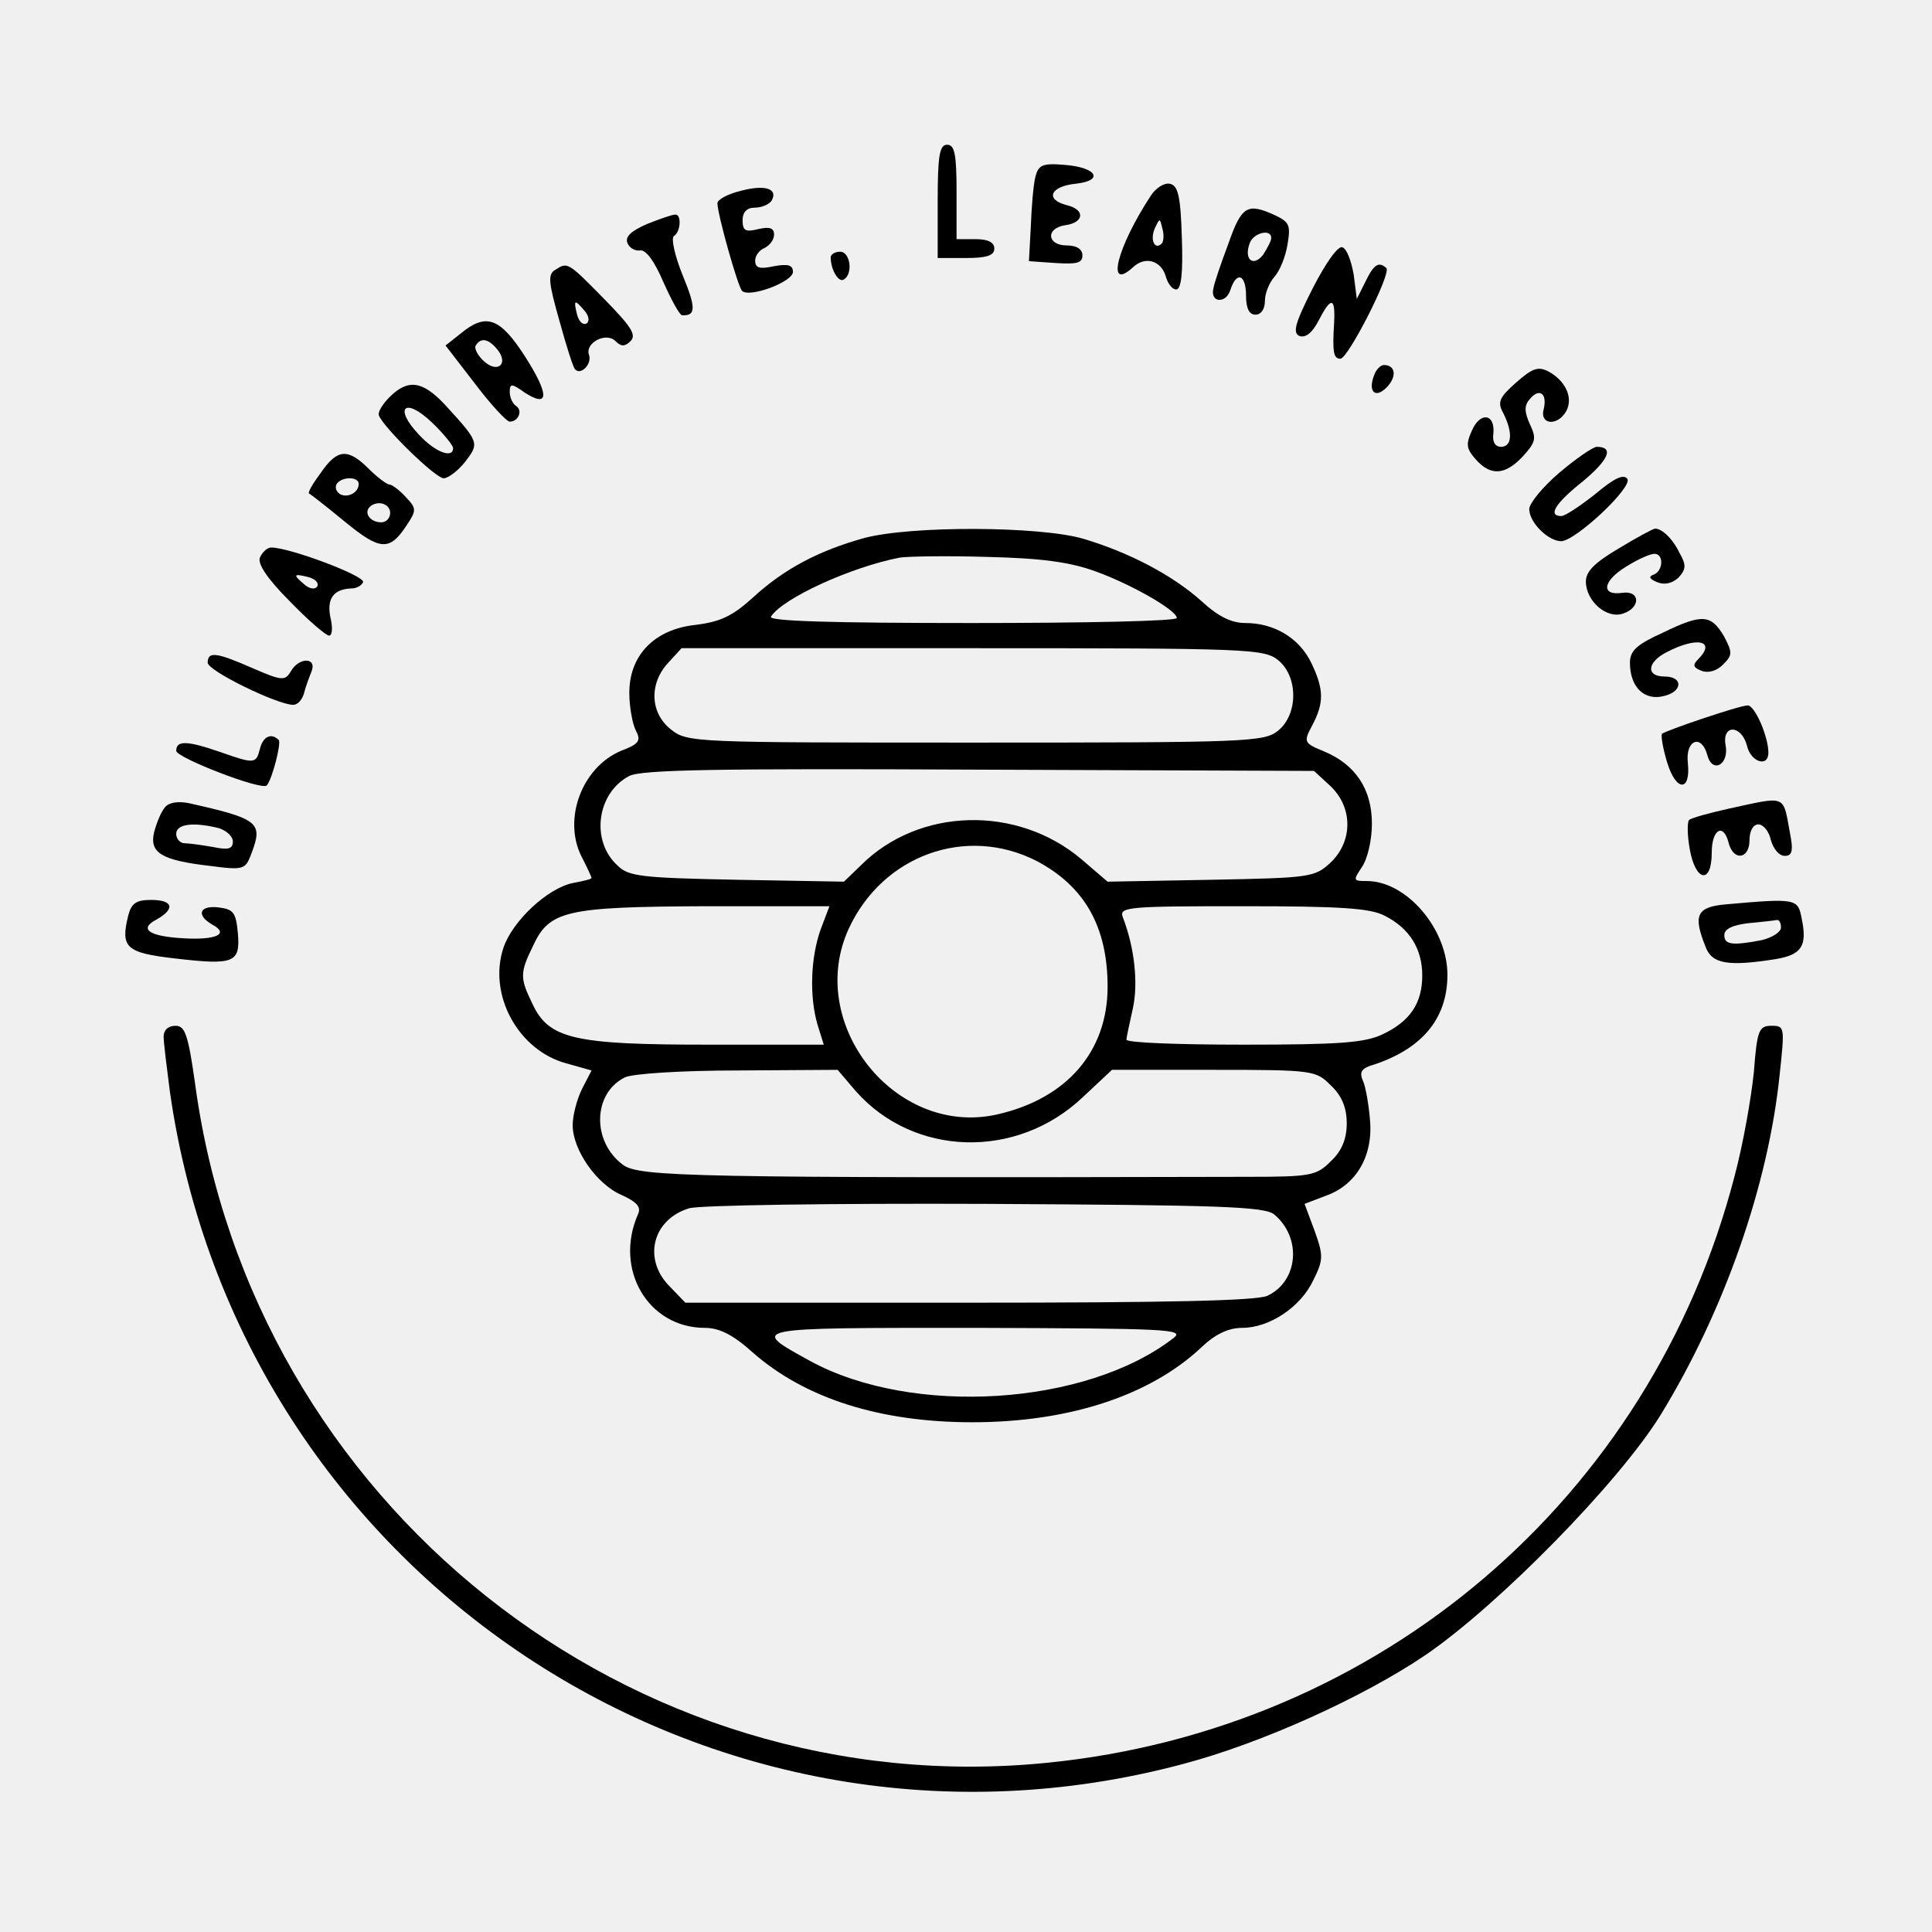
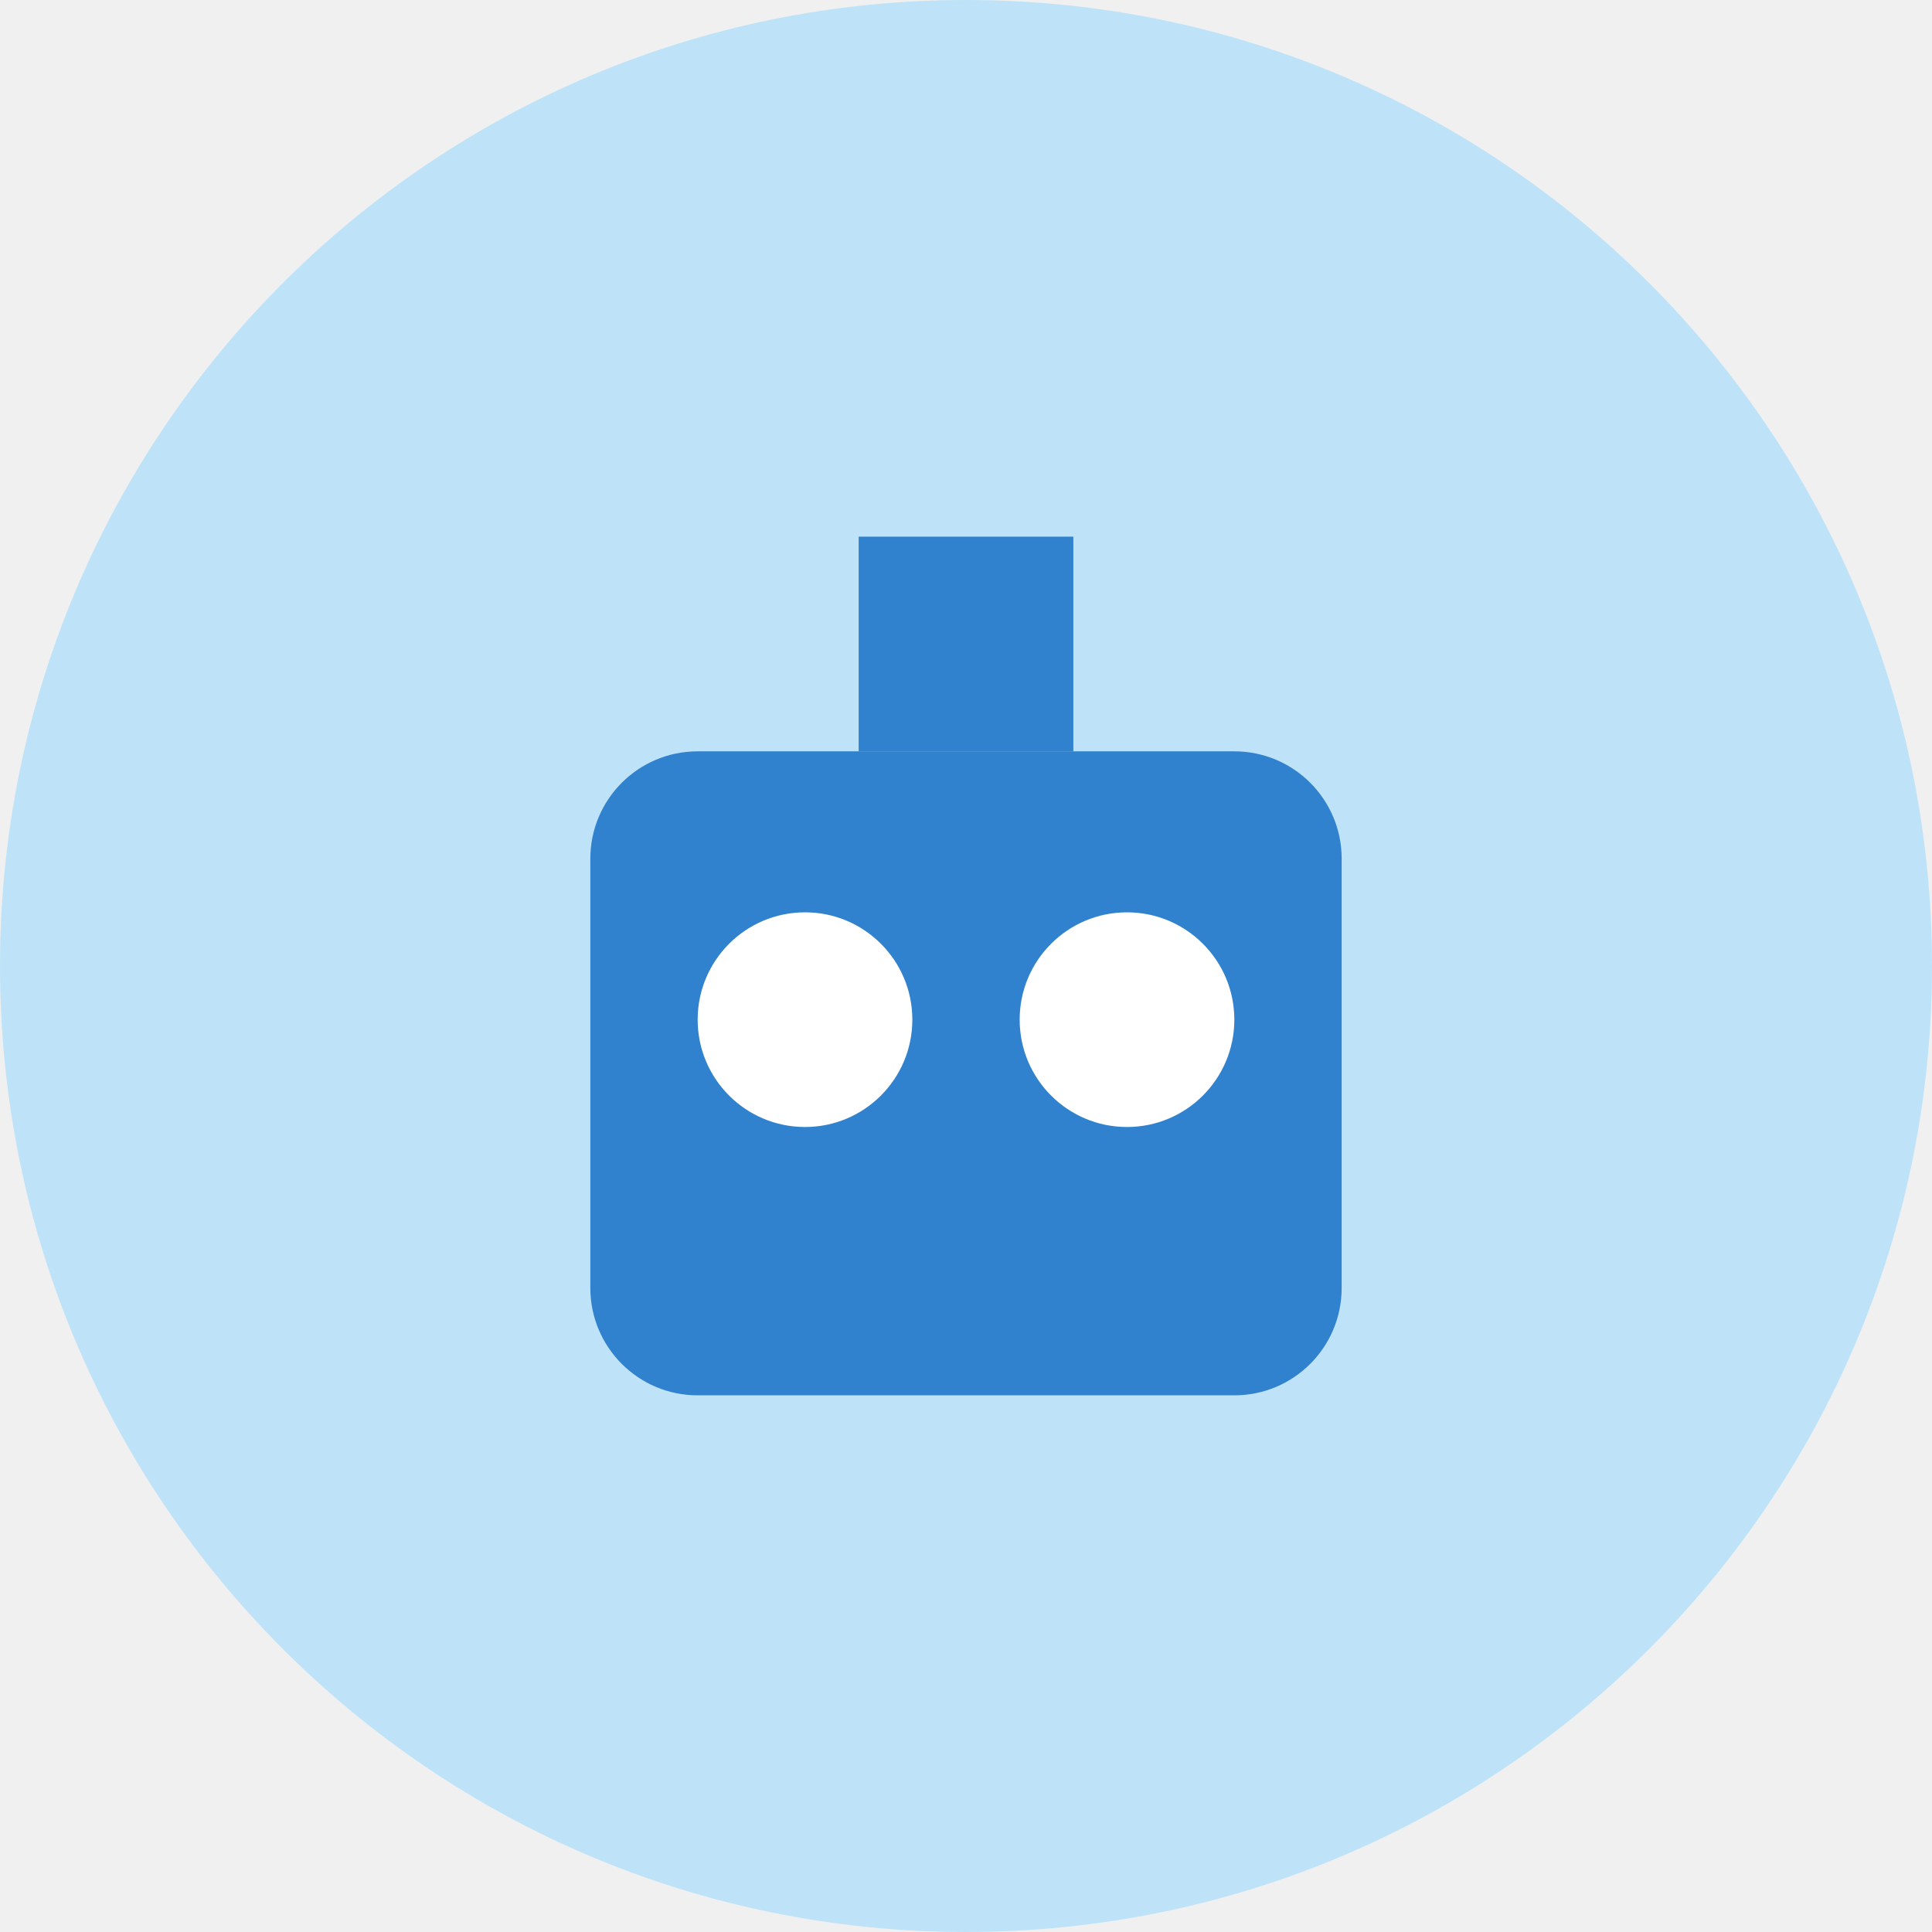
- <svg xmlns="http://www.w3.org/2000/svg" version="1.0" width="307pt" height="307pt" viewBox="0 0 307 307" preserveAspectRatio="xMidYMid meet">
-   <g transform="translate(0,307) scale(0.1,-0.1)" fill="#000000" stroke="none">
-     <path d="M1490 2750 l0 -90 45 0 c33 0 45 4 45 15 0 10 -10 15 -30 15 l-30 0 0 75 c0 60 -3 75 -15 75 -12 0 -15 -17 -15 -90z" />
-     <path d="M1645 2788 c-3 -13 -6 -48 -7 -78 l-3 -55 43 -3 c33 -2 42 0 42 12 0 10 -9 16 -25 16 -31 0 -34 27 -3 32 31 4 33 25 3 32 -35 9 -26 30 14 34 46 5 34 26 -17 30 -36 3 -42 0 -47 -20z" />
-     <path d="M1178 2767 c-21 -5 -38 -14 -38 -20 0 -17 32 -131 39 -139 11 -12 81 14 81 30 0 11 -8 13 -30 9 -23 -5 -30 -3 -30 9 0 8 7 17 15 20 8 4 15 13 15 21 0 11 -7 13 -25 9 -20 -5 -25 -3 -25 14 0 13 7 20 19 20 11 0 23 5 27 11 11 19 -10 26 -48 16z" />
-     <path d="M1828 2758 c-53 -81 -71 -152 -28 -113 20 19 46 11 53 -16 3 -10 10 -19 16 -19 8 0 11 26 9 82 -2 67 -6 83 -19 86 -9 2 -23 -7 -31 -20z m18 -75 c-11 -11 -19 6 -11 24 8 17 8 17 12 0 3 -10 2 -21 -1 -24z" />
-     <path d="M1952 2683 c-12 -32 -23 -64 -24 -72 -5 -22 20 -24 27 -2 10 31 25 25 25 -9 0 -20 5 -30 15 -30 9 0 15 9 15 22 0 12 7 29 15 38 9 10 18 33 21 52 5 30 3 35 -20 46 -44 20 -53 15 -74 -45z m68 9 c0 -5 -6 -16 -13 -27 -16 -20 -31 -7 -21 19 6 16 34 23 34 8z" />
-     <path d="M1028 2714 c-25 -11 -35 -20 -31 -30 3 -8 12 -13 20 -12 9 2 23 -17 37 -50 13 -29 26 -53 30 -53 22 -1 22 12 1 63 -13 32 -19 60 -14 63 11 7 12 35 2 34 -5 0 -25 -7 -45 -15z" />
-     <path d="M2086 2612 c-29 -57 -32 -71 -21 -76 10 -3 20 5 30 24 20 39 27 38 25 -2 -3 -48 -1 -58 10 -58 12 0 81 135 73 144 -12 11 -20 6 -33 -21 l-14 -28 -5 39 c-4 22 -11 41 -18 43 -7 3 -27 -26 -47 -65z" />
-     <path d="M1320 2661 c0 -20 13 -41 21 -35 15 9 10 44 -6 44 -8 0 -15 -4 -15 -9z" />
-     <path d="M882 2641 c-12 -7 -10 -21 7 -81 11 -40 22 -75 25 -77 9 -10 27 9 22 23 -7 19 27 37 42 22 9 -9 15 -9 24 0 10 10 0 24 -42 67 -58 59 -58 59 -78 46z m47 -65 c7 -8 8 -17 3 -20 -6 -3 -12 3 -15 14 -6 24 -4 25 12 6z" />
-     <path d="M732 2540 l-24 -19 47 -61 c25 -33 50 -60 55 -60 14 0 21 18 10 25 -5 3 -10 13 -10 22 0 14 3 14 24 -1 39 -25 39 -3 0 58 -40 62 -62 69 -102 36z m58 -25 c19 -23 1 -39 -21 -19 -10 9 -16 21 -13 25 8 13 20 11 34 -6z" />
-     <path d="M2184 2475 c-11 -27 1 -39 19 -21 17 17 15 36 -4 36 -5 0 -12 -7 -15 -15z" />
-     <path d="M2409 2462 c-27 -24 -30 -31 -20 -49 15 -30 14 -53 -4 -53 -9 0 -14 8 -12 21 3 32 -21 35 -34 5 -10 -22 -9 -29 6 -46 24 -27 47 -25 75 5 20 22 22 28 11 51 -9 20 -9 30 0 40 15 18 28 9 22 -16 -7 -25 22 -28 36 -3 11 21 -1 48 -29 63 -16 8 -25 5 -51 -18z" />
-     <path d="M619 2439 c-11 -11 -19 -24 -17 -29 7 -19 90 -100 103 -100 7 0 23 12 34 26 23 30 23 31 -33 92 -35 37 -58 40 -87 11z m101 -81 c0 -17 -28 -7 -54 21 -41 43 -23 61 20 20 19 -18 34 -37 34 -41z" />
-     <path d="M2478 2319 c-27 -23 -48 -49 -48 -58 0 -21 30 -51 51 -51 23 1 113 85 105 99 -6 8 -20 2 -51 -24 -24 -19 -48 -35 -54 -35 -22 0 -10 20 34 55 42 35 50 55 22 55 -7 -1 -33 -19 -59 -41z" />
-     <path d="M510 2319 c-12 -16 -21 -31 -19 -33 2 -1 28 -21 57 -45 56 -46 71 -47 98 -6 16 24 16 27 -1 45 -10 11 -22 20 -26 20 -4 0 -19 11 -33 25 -33 33 -50 32 -76 -6z m60 -18 c0 -14 -18 -23 -30 -16 -6 4 -8 11 -5 16 8 12 35 12 35 0z m50 -46 c0 -8 -6 -15 -14 -15 -17 0 -28 14 -19 24 12 12 33 6 33 -9z" />
-     <path d="M1373 2215 c-72 -20 -127 -49 -176 -94 -33 -30 -52 -39 -92 -44 -65 -7 -105 -48 -105 -108 0 -22 5 -49 10 -59 9 -17 6 -22 -23 -33 -62 -26 -93 -108 -63 -168 9 -17 16 -33 16 -34 0 -2 -13 -5 -29 -8 -41 -8 -97 -61 -111 -103 -25 -75 24 -164 101 -184 l39 -11 -15 -29 c-8 -16 -15 -42 -15 -58 0 -39 38 -94 78 -111 24 -11 31 -19 26 -30 -39 -88 16 -181 106 -181 23 0 45 -11 76 -39 83 -73 202 -111 349 -111 153 0 282 42 364 119 22 21 43 31 65 31 43 0 93 33 113 76 16 32 16 39 2 78 l-16 43 34 13 c48 17 75 63 70 120 -2 25 -7 53 -11 62 -6 13 -3 19 10 24 82 25 124 74 124 145 0 73 -65 149 -128 149 -22 0 -22 1 -8 22 9 13 16 43 16 69 0 55 -26 94 -76 115 -32 13 -33 15 -19 41 19 36 19 57 -1 99 -19 40 -59 64 -105 64 -22 0 -43 10 -70 35 -46 41 -114 77 -188 99 -69 20 -273 21 -348 1z m368 -53 c58 -21 129 -62 129 -74 0 -5 -147 -8 -326 -8 -223 0 -323 3 -319 10 18 29 127 79 205 94 14 2 77 3 140 1 84 -2 130 -8 171 -23z m290 -141 c32 -26 32 -86 0 -112 -22 -18 -49 -19 -481 -19 -448 0 -458 0 -484 21 -33 26 -35 73 -4 106 l21 23 463 0 c436 0 463 -1 485 -19z m83 -200 c36 -34 36 -88 0 -122 -25 -23 -32 -24 -190 -27 l-164 -3 -42 36 c-102 86 -258 82 -350 -10 l-27 -26 -169 3 c-149 3 -173 5 -190 22 -44 39 -34 116 18 143 20 10 141 12 557 10 l531 -2 26 -24z m-467 -119 c76 -40 113 -104 113 -200 0 -103 -65 -178 -176 -203 -162 -36 -305 145 -235 296 54 116 186 164 298 107z m-343 -109 c-16 -45 -18 -106 -5 -151 l10 -32 -184 0 c-213 0 -253 9 -279 65 -20 41 -20 49 1 92 26 56 52 62 274 63 l197 0 -14 -37z m896 22 c40 -20 60 -53 60 -95 0 -44 -19 -73 -64 -94 -28 -13 -69 -16 -220 -16 -102 0 -186 3 -186 8 0 4 5 26 10 49 9 40 3 97 -16 146 -6 16 11 17 190 17 155 0 203 -3 226 -15z m-840 -279 c92 -104 255 -109 360 -10 l47 44 162 0 c159 0 162 -1 186 -25 17 -16 25 -35 25 -60 0 -25 -8 -44 -25 -60 -23 -23 -31 -25 -132 -25 -883 -2 -967 0 -993 19 -50 37 -48 114 3 139 12 6 91 11 180 11 l158 1 29 -34z m665 -196 c44 -37 38 -106 -11 -129 -17 -8 -162 -11 -475 -11 l-450 0 -24 25 c-44 43 -29 107 30 125 17 5 228 8 471 7 370 -2 444 -4 459 -17z m-160 -196 c-139 -108 -415 -125 -577 -37 -98 54 -101 53 263 53 303 -1 332 -2 314 -16z" />
-     <path d="M2573 2199 c-39 -23 -53 -37 -53 -53 0 -31 33 -60 59 -51 28 9 28 37 -1 33 -34 -5 -32 18 5 41 19 12 39 21 46 21 15 0 14 -27 -1 -33 -9 -3 -7 -7 5 -12 12 -5 24 -2 34 7 12 13 13 20 2 39 -11 23 -28 39 -39 39 -3 0 -29 -14 -57 -31z" />
-     <path d="M413 2184 c-4 -10 12 -34 48 -70 29 -30 57 -54 62 -54 5 0 6 13 2 29 -6 30 5 45 34 46 8 0 16 5 18 10 3 10 -117 55 -146 55 -6 0 -14 -7 -18 -16z m91 -46 c-3 -5 -12 -4 -20 3 -19 16 -18 18 6 12 11 -3 17 -9 14 -15z" />
-     <path d="M2643 2065 c-42 -19 -53 -29 -53 -48 0 -39 23 -61 54 -53 30 7 31 31 1 31 -30 0 -28 23 4 39 48 25 79 18 49 -12 -9 -9 -7 -13 6 -18 11 -4 24 0 34 10 15 15 15 19 2 44 -21 36 -35 37 -97 7z" />
-     <path d="M330 2017 c0 -13 111 -67 136 -67 7 0 14 8 17 18 2 9 8 25 12 35 9 23 -20 23 -33 0 -9 -15 -14 -15 -60 5 -59 26 -72 27 -72 9z" />
-     <path d="M2705 1928 c-33 -11 -62 -22 -64 -24 -2 -2 1 -22 8 -45 14 -47 38 -48 33 -1 -4 37 22 46 31 12 8 -30 35 -15 29 16 -6 33 25 33 34 -1 6 -26 34 -35 34 -11 0 26 -22 76 -33 75 -7 0 -39 -10 -72 -21z" />
-     <path d="M413 1880 c-6 -24 -9 -24 -63 -5 -52 18 -70 19 -70 2 0 -11 137 -64 144 -55 9 11 23 67 19 72 -12 12 -25 6 -30 -14z" />
-     <path d="M262 1787 c-6 -7 -13 -24 -17 -39 -8 -33 11 -45 89 -54 54 -7 56 -6 66 21 18 48 11 54 -101 79 -16 3 -31 1 -37 -7z m86 -33 c12 -4 22 -13 22 -21 0 -12 -7 -14 -31 -9 -17 3 -38 6 -45 6 -8 0 -14 7 -14 15 0 16 28 19 68 9z" />
-     <path d="M2747 1785 c-32 -7 -60 -15 -63 -18 -3 -3 -3 -24 1 -46 9 -52 35 -57 35 -6 0 38 19 48 27 15 8 -29 33 -25 33 5 0 15 6 25 14 25 8 0 17 -11 20 -25 4 -14 13 -25 22 -25 12 0 14 8 8 38 -11 60 -5 57 -97 37z" />
-     <path d="M204 1616 c-13 -52 -4 -60 74 -69 94 -11 104 -7 100 40 -3 33 -7 38 -30 41 -31 4 -37 -12 -11 -27 28 -15 7 -25 -45 -22 -56 3 -72 15 -43 30 30 17 26 31 -9 31 -23 0 -31 -5 -36 -24z" />
-     <path d="M2743 1633 c-47 -4 -53 -17 -33 -67 10 -28 36 -32 112 -20 41 7 50 21 41 64 -6 32 -8 33 -120 23z m87 -37 c0 -7 -14 -16 -31 -20 -47 -9 -59 -7 -59 8 0 10 13 16 38 19 20 2 40 4 45 5 4 1 7 -4 7 -12z" />
-     <path d="M260 1423 c0 -10 5 -49 10 -88 110 -769 862 -1268 1610 -1068 125 33 286 106 385 173 117 80 308 275 374 382 101 165 171 365 189 541 8 75 8 77 -13 77 -20 0 -23 -7 -28 -73 -4 -40 -17 -115 -31 -167 -133 -511 -563 -878 -1091 -931 -662 -67 -1265 412 -1355 1079 -11 78 -16 92 -31 92 -12 0 -19 -7 -19 -17z" />
-   </g>
+ <svg xmlns="http://www.w3.org/2000/svg" width="36" height="36" viewBox="0 0 36 36">
+   <circle cx="18" cy="18" r="18" fill="#bee3f8" />
+   <rect x="11" y="14" width="14" height="12" rx="2" fill="#3182ce" />
+   <circle cx="15" cy="19" r="2" fill="#fff" />
+   <circle cx="21" cy="19" r="2" fill="#fff" />
+   <rect x="16" y="10" width="4" height="4" fill="#3182ce" />
</svg>
